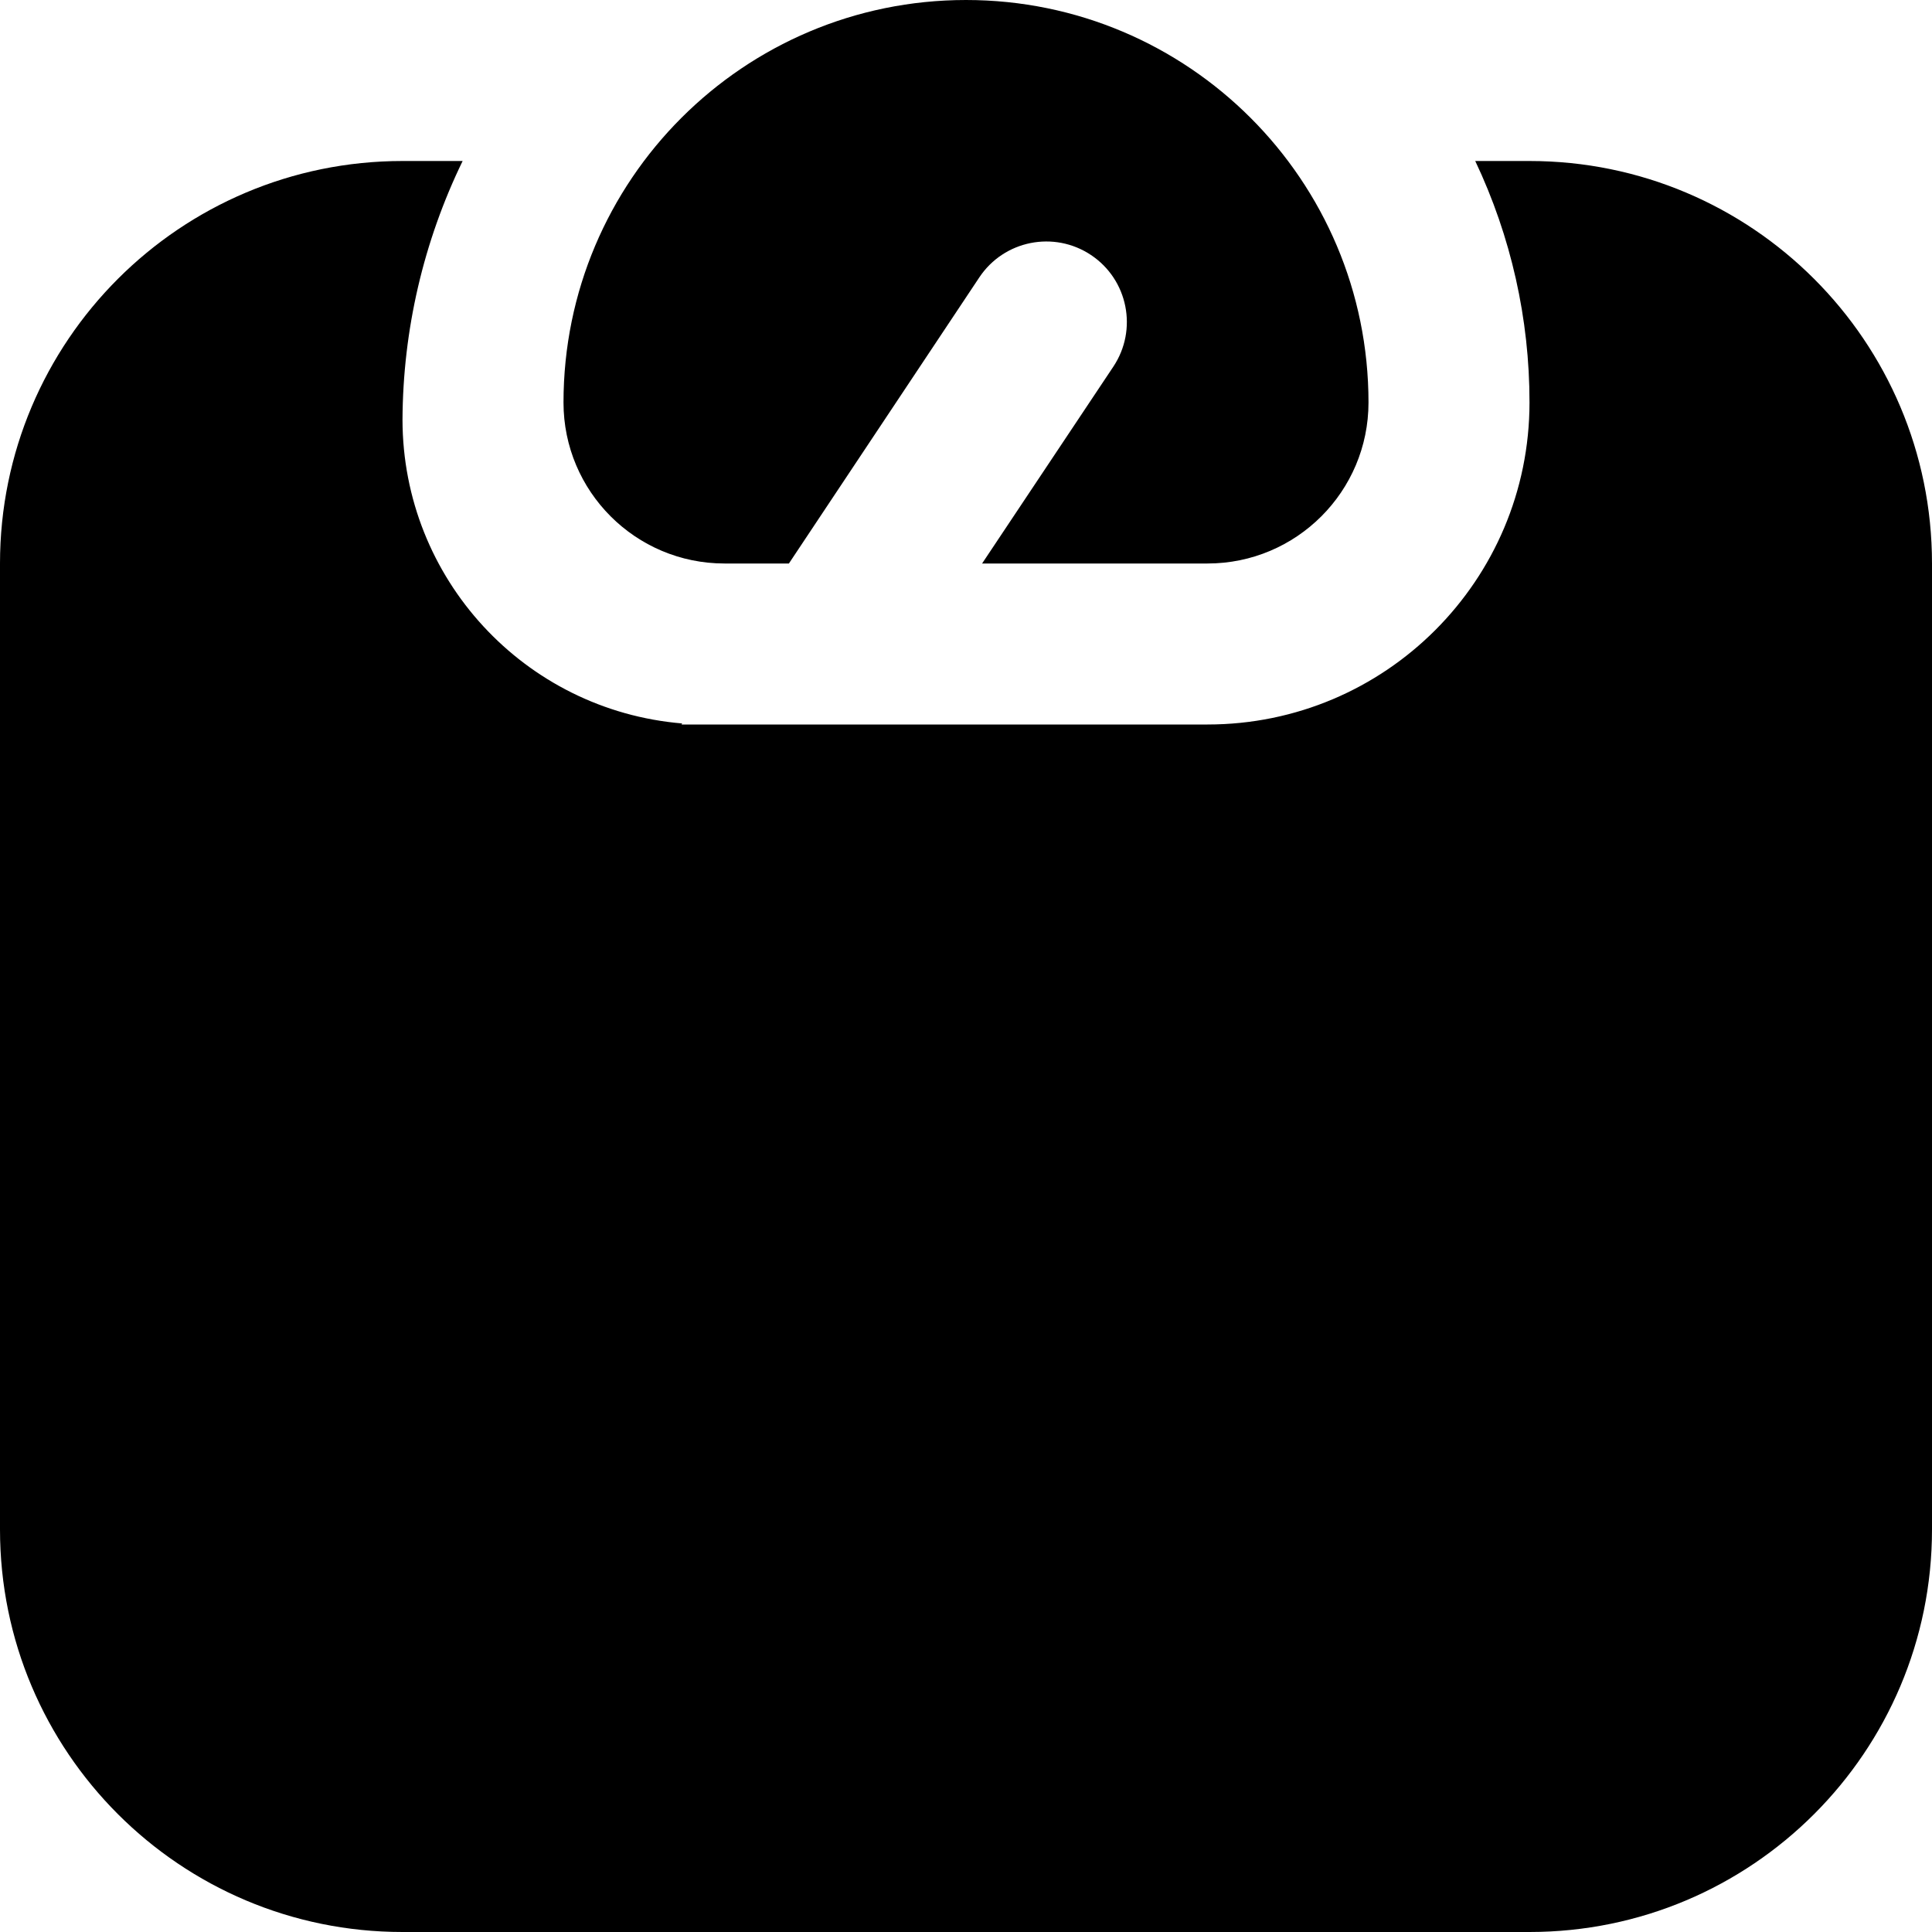
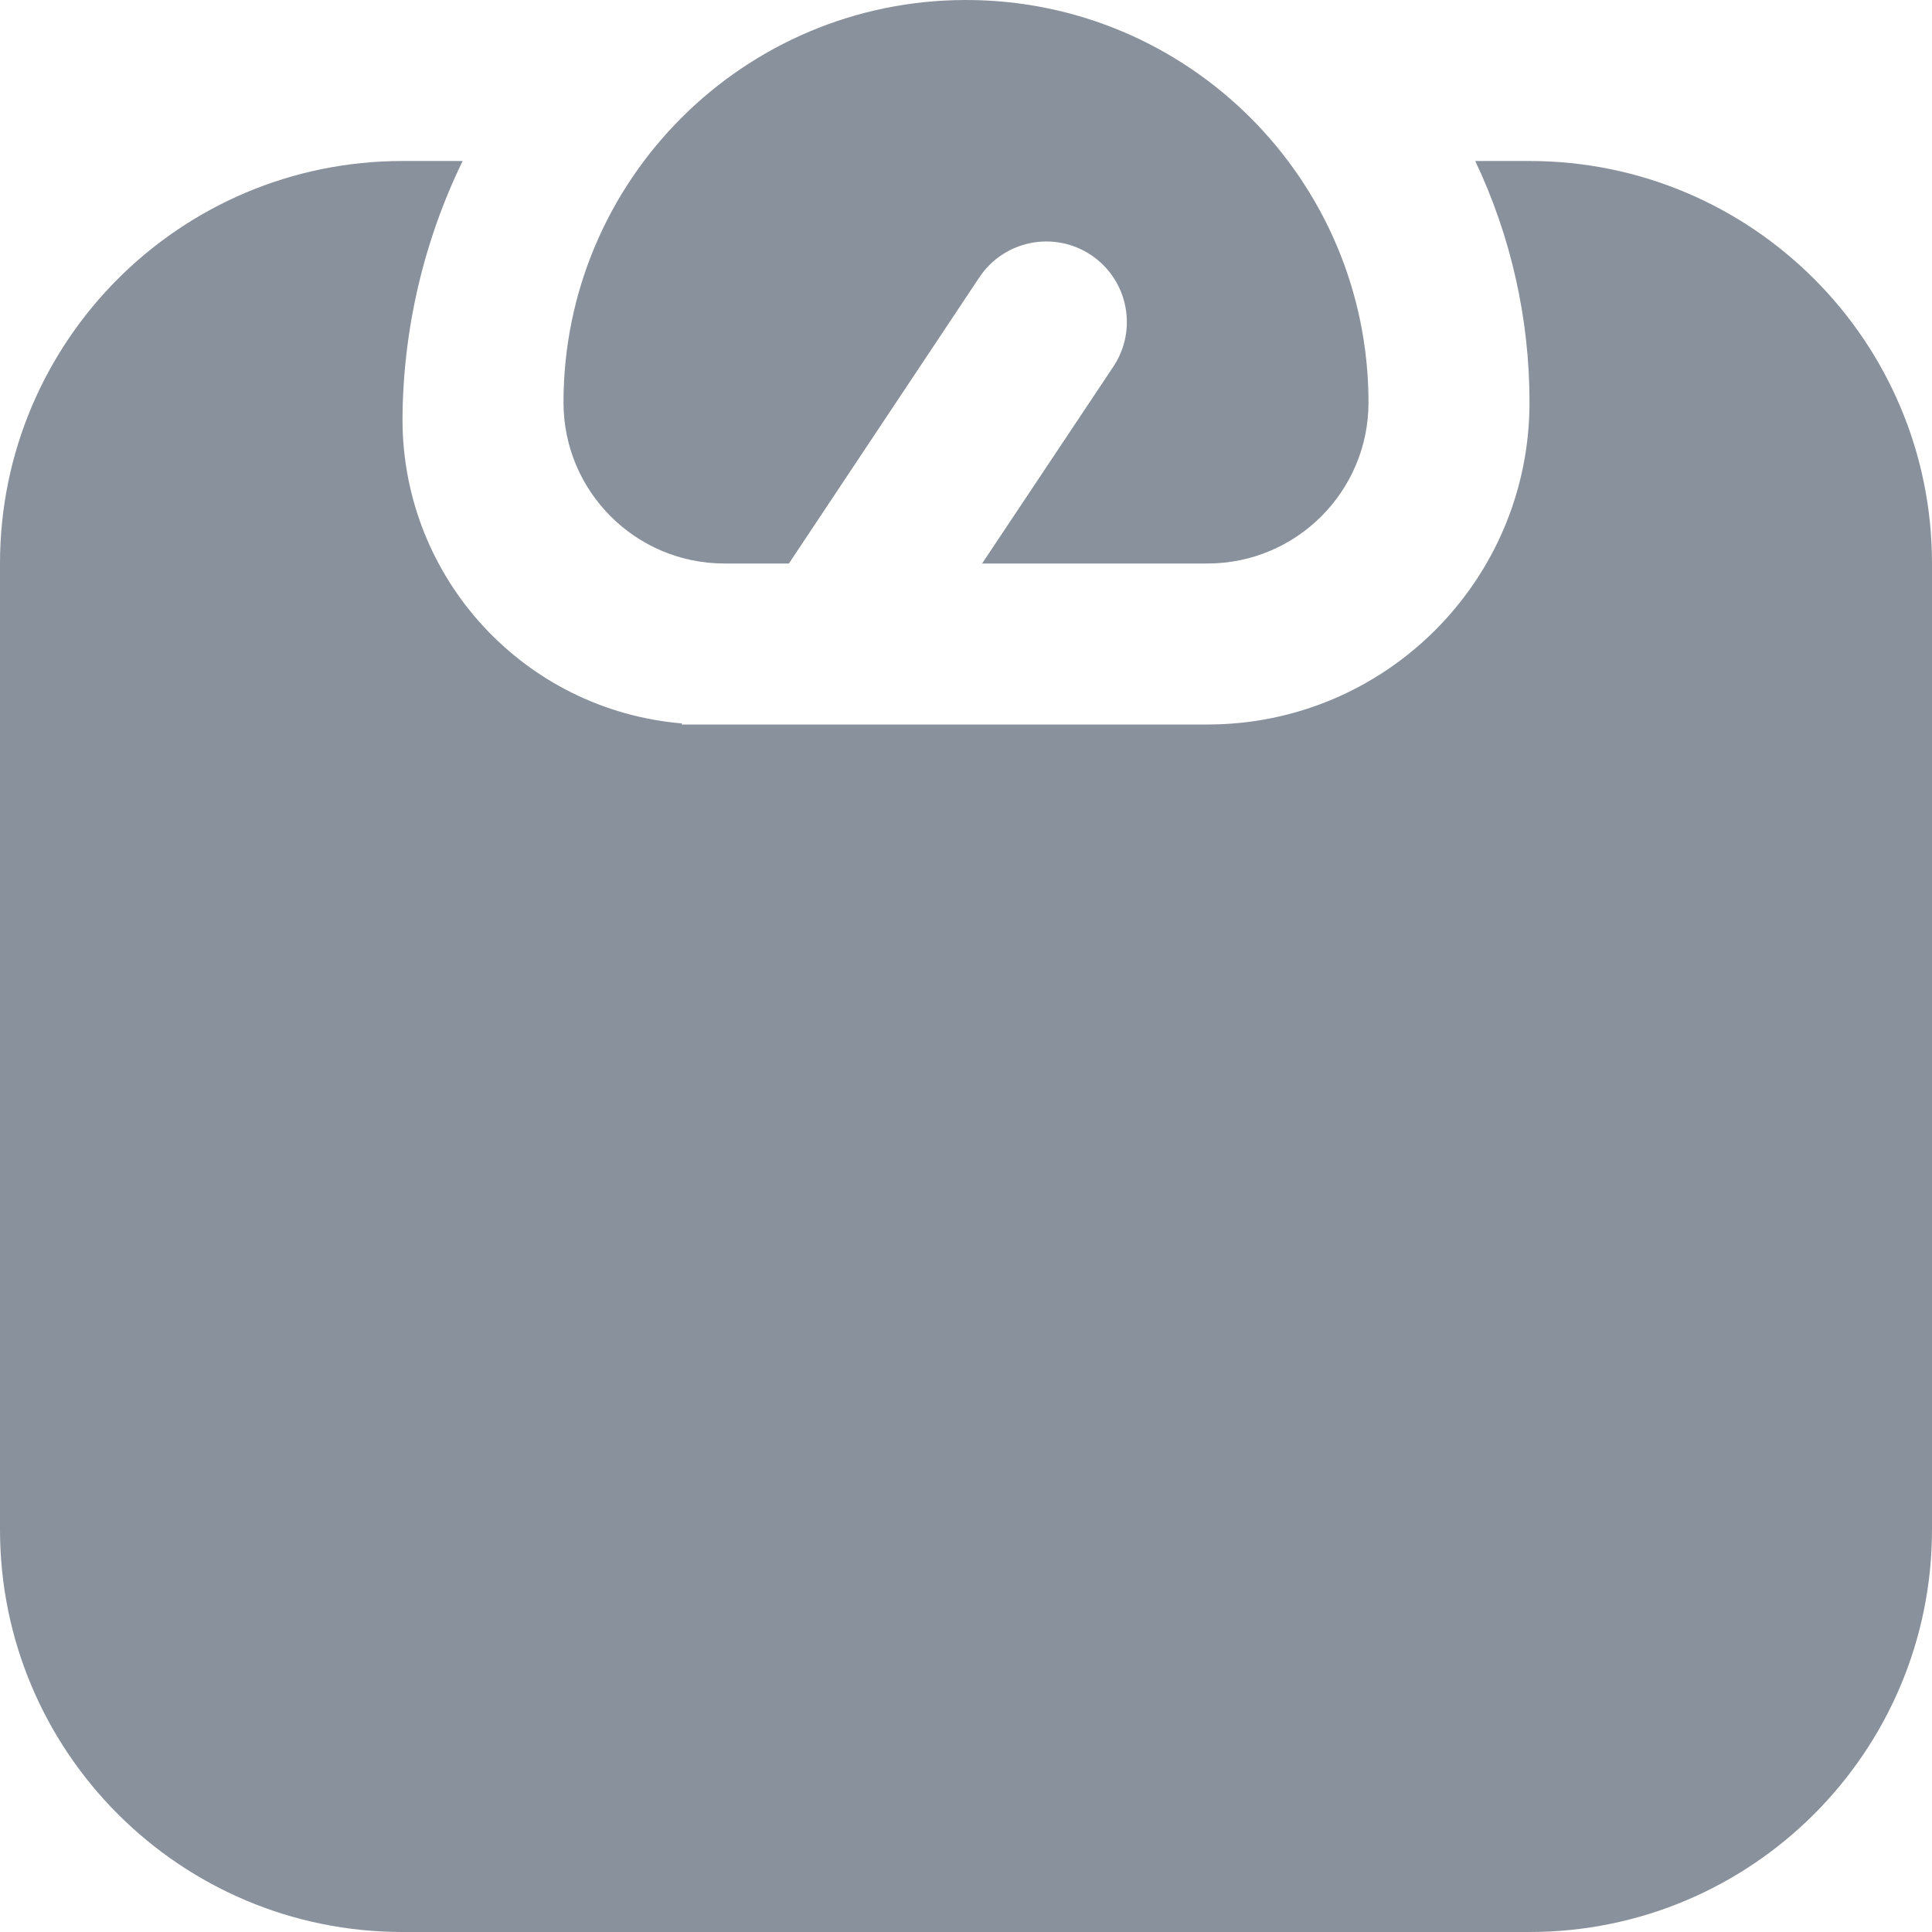
- <svg xmlns="http://www.w3.org/2000/svg" id="Layer_1" height="30" viewBox="0 0 24 24" width="30" data-name="Layer 1">
+ <svg xmlns="http://www.w3.org/2000/svg" id="Layer_1" height="30" fill="#89919c" viewBox="0 0 24 24" width="30" data-name="Layer 1">
  <path d="m7 5a5 5 0 0 1 10 0 2 2 0 0 1 -2 2h-2.8l1.63-2.445a1 1 0 0 0 -1.664-1.11l-2.366 3.555h-.8a2 2 0 0 1 -2-2zm12-3h-.674a6.987 6.987 0 0 1 .674 3 4 4 0 0 1 -4 4h-6.534l.008-.013a3.79 3.79 0 0 1 -3.474-3.772 7.432 7.432 0 0 1 .747-3.215h-.747a5 5 0 0 0 -5 5v12a5 5 0 0 0 5 5h14a5 5 0 0 0 5-5v-12a5 5 0 0 0 -5-5z" />
</svg>
